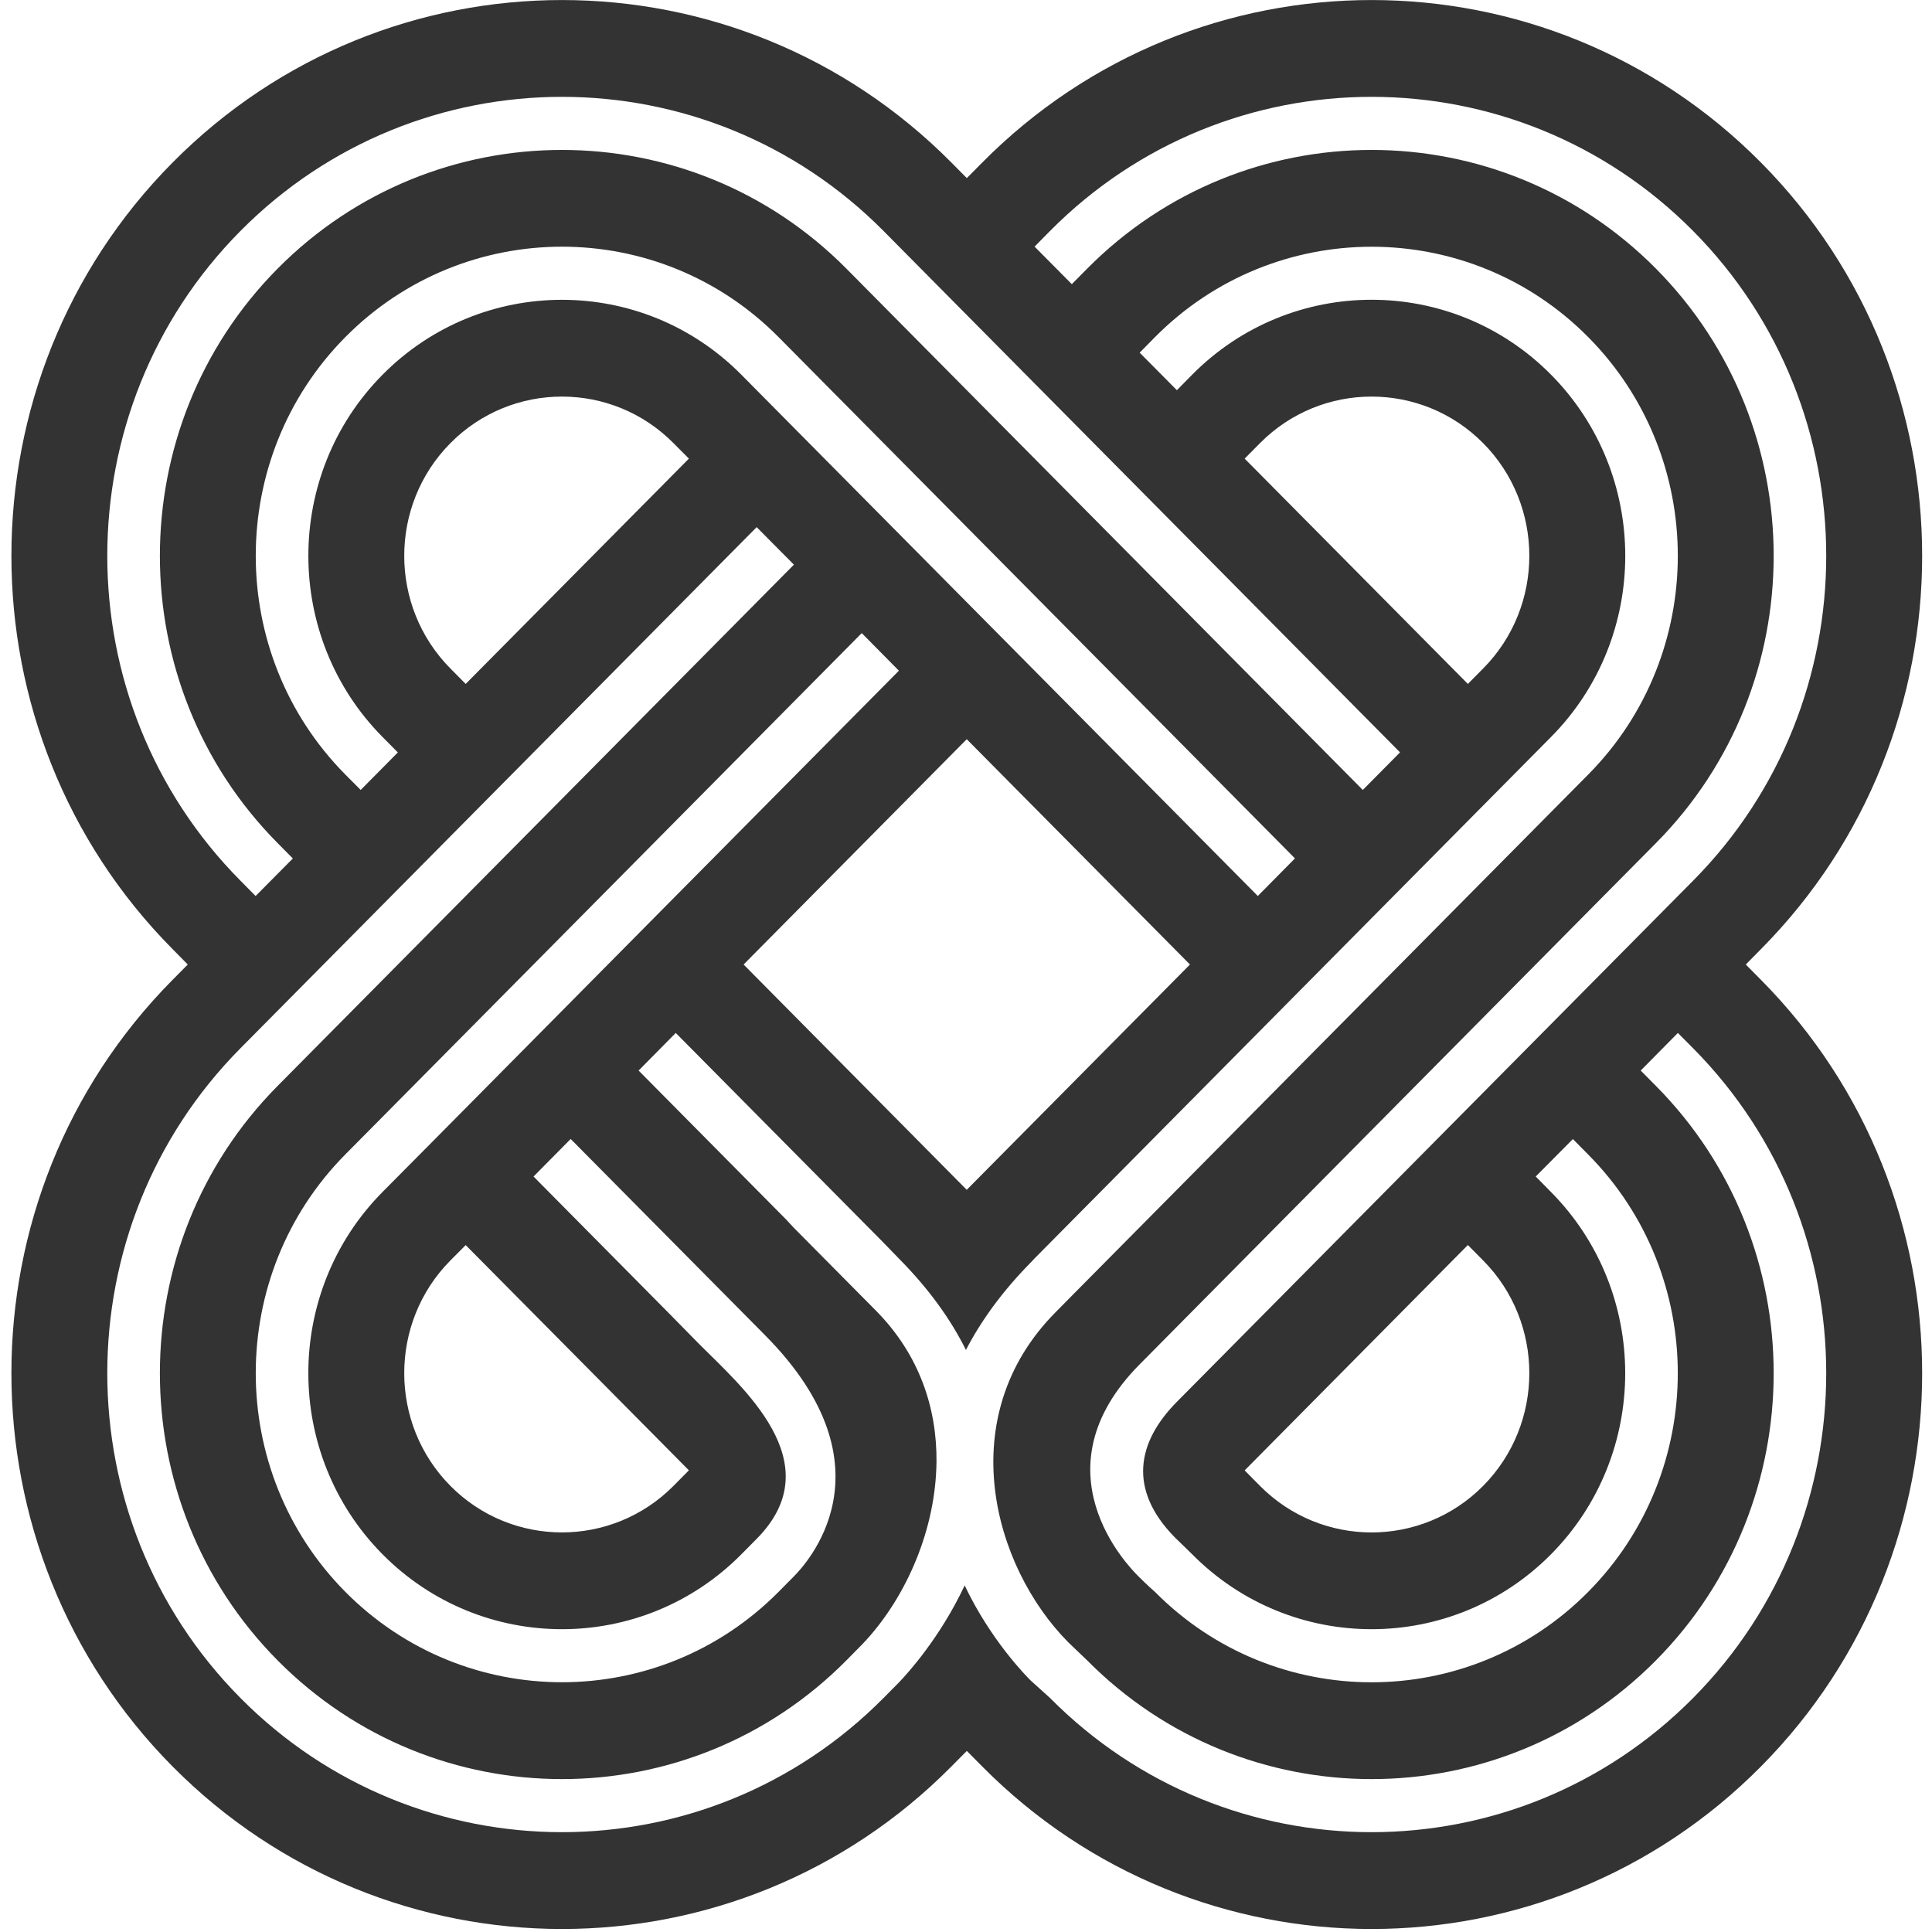
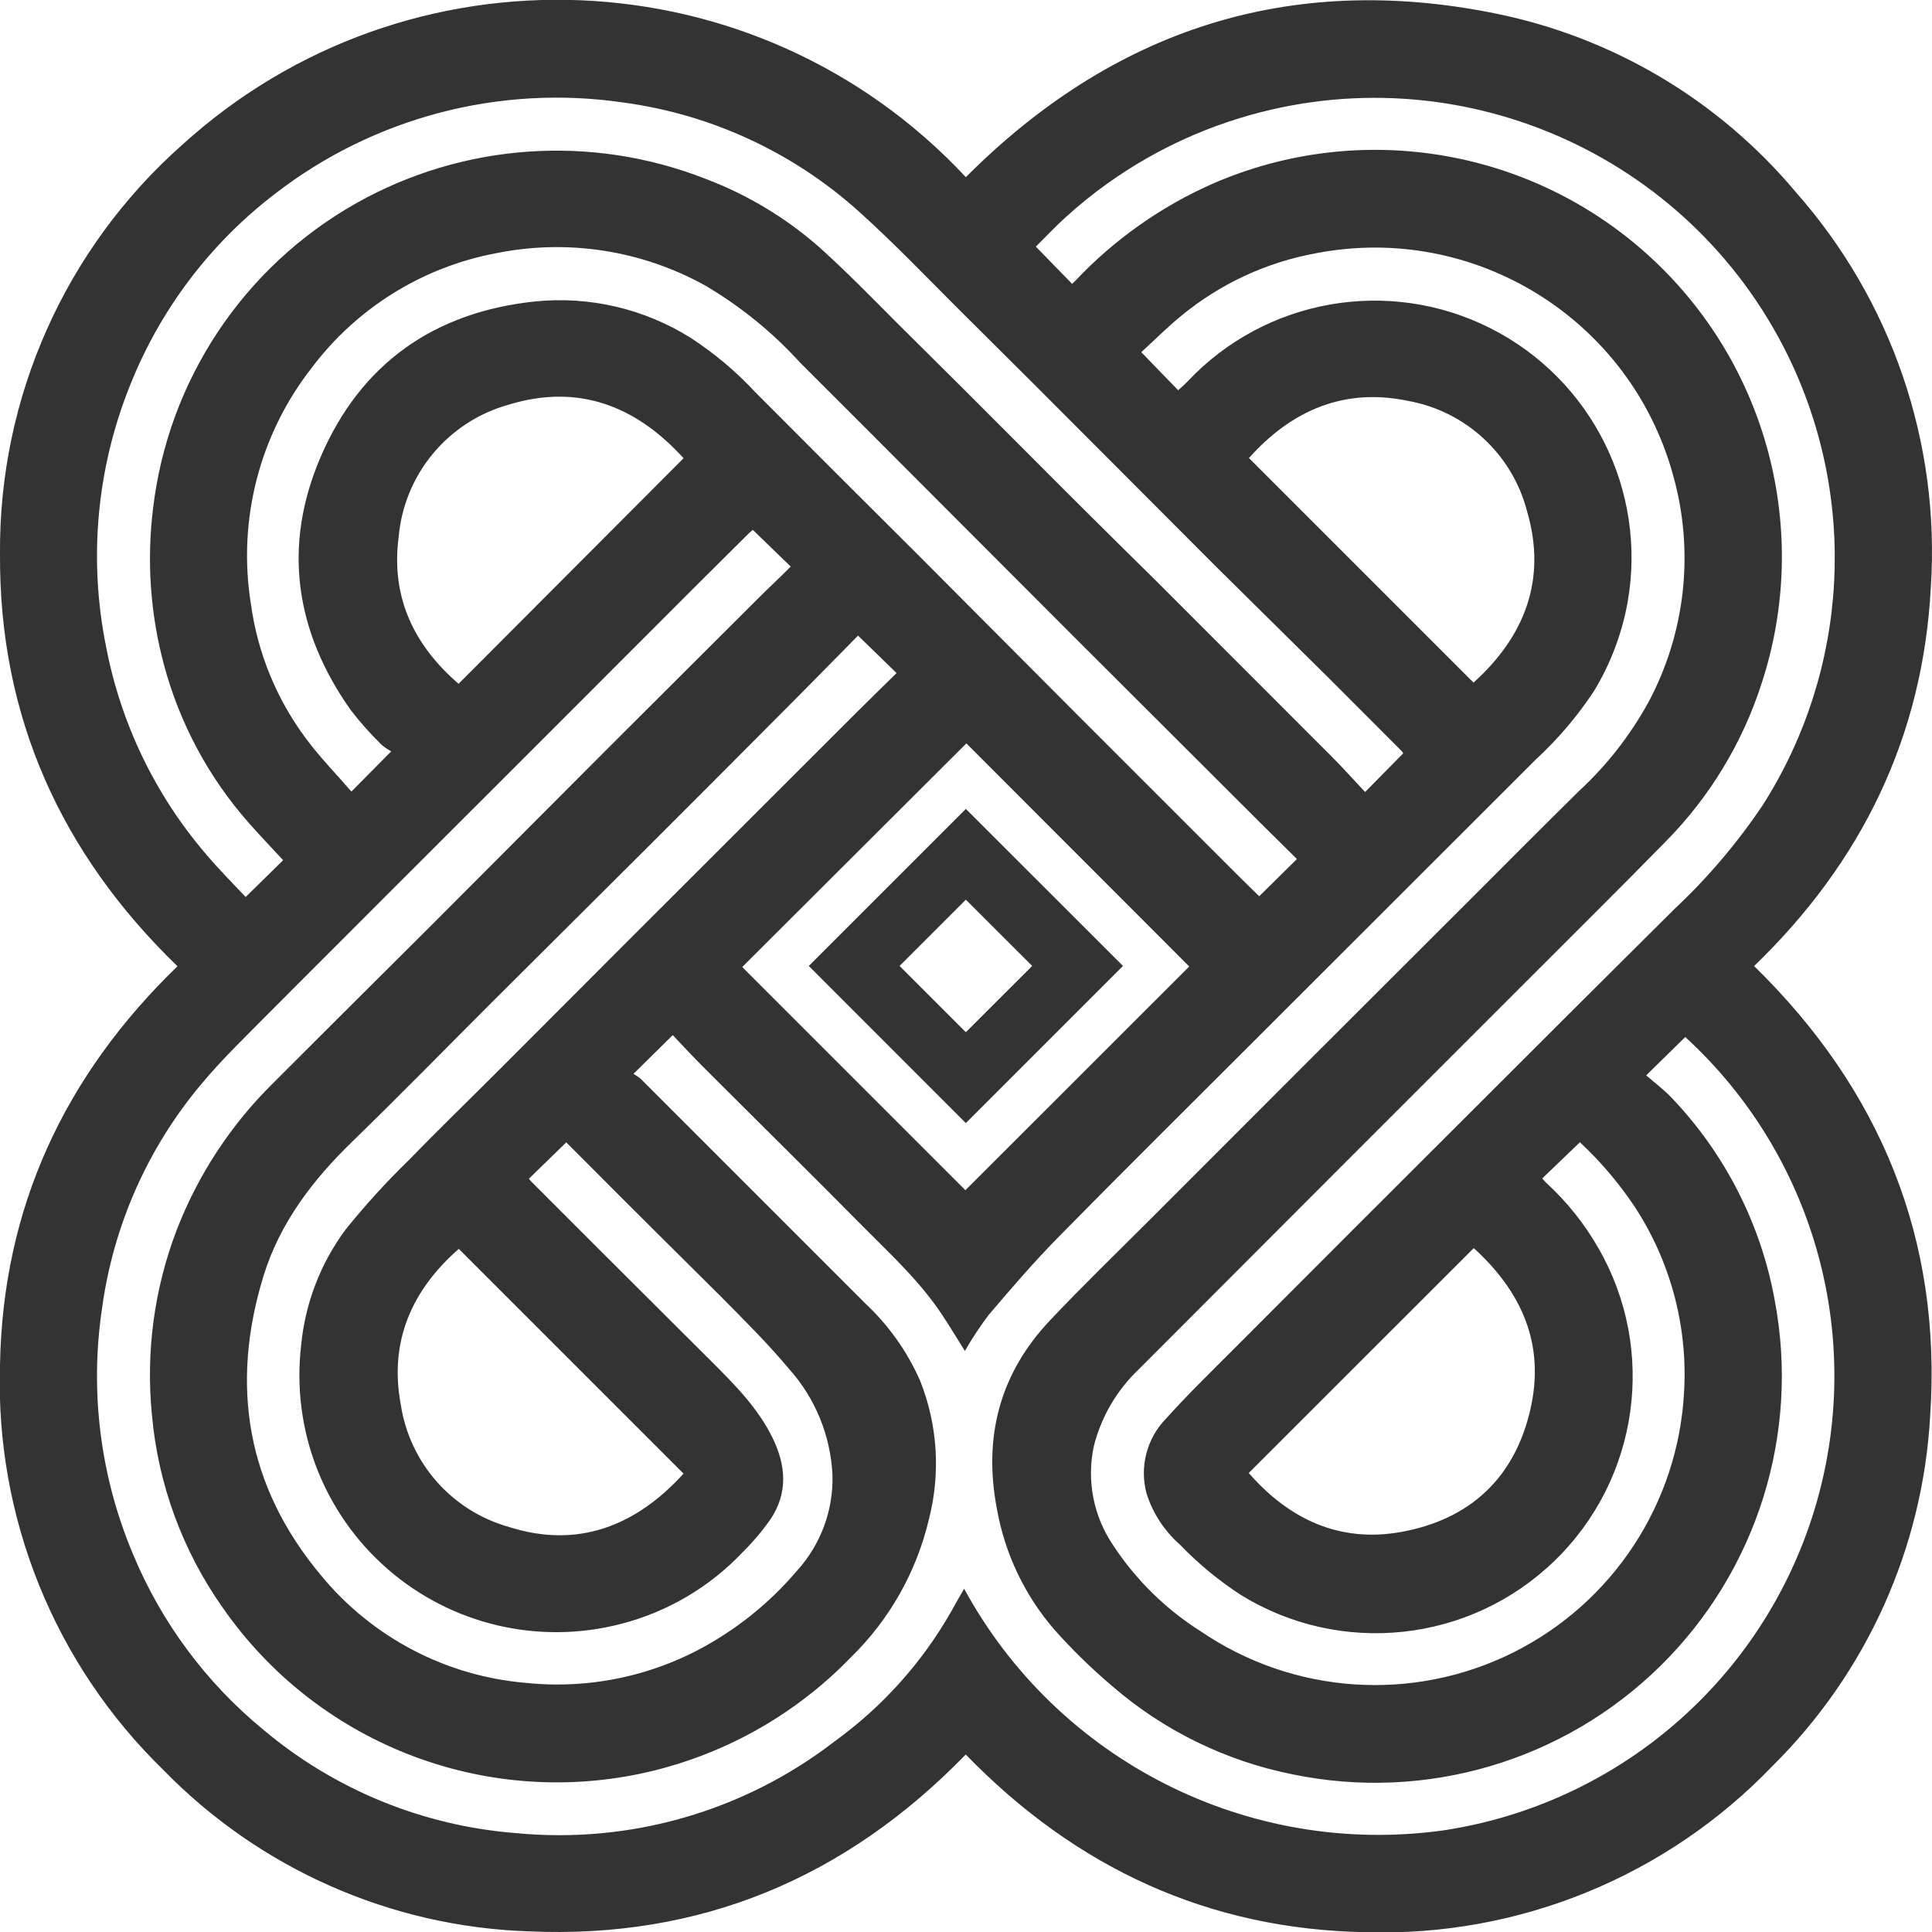
- <svg xmlns="http://www.w3.org/2000/svg" width="26px" height="26px" viewBox="0 0 26 26" version="1.1">
-   <defs />
-   <g id="Page-2" stroke="none" stroke-width="1" fill="none" fill-rule="evenodd">
-     <g id="A4" transform="translate(-20, -9)" fill="#333">
-       <g id="noun_137336_cc" transform="translate(20, 9)">
-         <g id="Group">
-           <path d="M23.494,12.98 L23.7,12.771 C26.59,9.854 26.59,5.106 23.7,2.189 C20.81,-0.729 16.107,-0.729 13.217,2.189 L13.011,2.397 L12.805,2.189 C9.914,-0.729 5.211,-0.729 2.321,2.189 C-0.569,5.106 -0.569,9.854 2.321,12.771 L2.527,12.98 L2.321,13.188 C-0.569,16.106 -0.569,20.853 2.321,23.771 C5.212,26.689 9.915,26.689 12.805,23.771 L13.011,23.563 L13.217,23.771 C16.107,26.689 20.81,26.689 23.7,23.771 C26.59,20.853 26.59,16.106 23.7,13.188 L23.494,12.98 L23.494,12.98 Z M14.129,3.11 C16.516,0.701 20.4,0.701 22.787,3.11 C25.173,5.52 25.173,9.441 22.787,11.85 L15.837,18.866 C15.305,19.403 15.176,20.041 15.806,20.685 L16.044,20.917 C17.375,22.261 19.541,22.261 20.873,20.917 C22.204,19.573 22.204,17.386 20.873,16.042 L20.667,15.833 L21.167,15.329 L21.373,15.537 C22.981,17.159 22.981,19.8 21.373,21.423 C19.766,23.045 17.15,23.045 15.543,21.423 C15.543,21.423 15.442,21.337 15.305,21.198 C15.179,21.069 13.927,19.784 15.337,18.361 L22.286,11.345 C24.397,9.214 24.397,5.747 22.286,3.616 C20.175,1.485 16.741,1.485 14.63,3.616 L14.424,3.824 L13.923,3.319 L14.129,3.11 L14.129,3.11 Z M19.96,19.996 C19.132,20.832 17.784,20.832 16.956,19.996 L16.75,19.788 L19.754,16.755 L19.96,16.963 C20.788,17.799 20.788,19.159 19.96,19.996 L19.96,19.996 Z M3.234,3.11 C5.621,0.701 9.505,0.701 11.892,3.11 L18.841,10.125 L18.34,10.631 L11.391,3.616 C9.28,1.485 5.846,1.485 3.735,3.616 C1.624,5.747 1.624,9.214 3.735,11.345 L3.941,11.553 L3.44,12.058 L3.234,11.85 C0.847,9.441 0.847,5.52 3.234,3.11 L3.234,3.11 Z M16.75,6.172 L16.956,5.964 C17.784,5.128 19.132,5.128 19.96,5.964 C20.788,6.8 20.788,8.16 19.96,8.996 L19.754,9.204 L16.75,6.172 L16.75,6.172 Z M5.811,15.373 L5.148,16.041 C3.816,17.386 3.817,19.573 5.148,20.917 C6.479,22.261 8.646,22.261 9.977,20.917 L10.183,20.709 C11.201,19.682 9.976,18.66 9.387,18.065 L9.003,17.674 L7.18,15.833 L7.68,15.328 L10.106,17.777 L10.297,17.97 C12.081,19.77 10.822,21.074 10.684,21.214 L10.478,21.422 C8.87,23.045 6.255,23.044 4.647,21.422 C3.04,19.799 3.04,17.159 4.647,15.536 L11.597,8.52 L12.097,9.026 L8.637,12.519 L5.811,15.373 L5.811,15.373 Z M6.267,16.756 L9.271,19.787 L9.064,19.996 C8.236,20.831 6.889,20.832 6.061,19.996 C5.233,19.16 5.233,17.799 6.061,16.963 L6.267,16.756 L6.267,16.756 Z M13.01,9.948 L16.014,12.98 L13.01,16.012 L10.007,12.98 L13.01,9.948 L13.01,9.948 Z M9.977,5.043 C8.646,3.698 6.479,3.699 5.148,5.043 C3.817,6.386 3.817,8.574 5.148,9.918 L5.354,10.126 L4.854,10.631 L4.647,10.423 C3.04,8.8 3.04,6.16 4.647,4.537 C6.255,2.914 8.871,2.914 10.478,4.537 L17.427,11.552 L16.927,12.058 L9.977,5.043 L9.977,5.043 Z M9.271,6.172 L6.267,9.204 L6.061,8.996 C5.233,8.16 5.233,6.8 6.061,5.964 C6.889,5.128 8.236,5.128 9.064,5.964 L9.271,6.172 L9.271,6.172 Z M22.787,22.849 C20.4,25.259 16.516,25.259 14.129,22.849 L13.87,22.615 C13.813,22.558 13.335,22.078 12.982,21.336 C12.653,22.037 12.217,22.517 12.098,22.641 L11.892,22.849 C9.505,25.259 5.621,25.259 3.234,22.849 C0.847,20.44 0.847,16.519 3.234,14.109 L10.183,7.094 L10.684,7.599 L3.735,14.615 C1.624,16.746 1.624,20.213 3.735,22.344 C5.846,24.475 9.28,24.475 11.391,22.344 L11.608,22.124 C12.156,21.55 12.57,20.664 12.601,19.751 C12.601,19.724 12.603,19.697 12.603,19.671 C12.609,18.957 12.378,18.234 11.786,17.636 L10.683,16.523 L10.577,16.409 L8.594,14.407 L9.094,13.901 L11.864,16.697 L12.096,16.936 C12.507,17.351 12.799,17.764 12.999,18.167 C13.201,17.778 13.486,17.379 13.885,16.976 L13.924,16.934 L20.873,9.918 C22.205,8.574 22.205,6.387 20.873,5.042 C19.542,3.698 17.375,3.698 16.044,5.042 L15.838,5.251 L15.337,4.746 L15.543,4.537 C17.151,2.915 19.767,2.915 21.374,4.537 C22.981,6.16 22.981,8.801 21.374,10.423 L14.423,17.439 L14.204,17.661 C12.813,19.065 13.36,21.076 14.377,22.102 L14.63,22.344 C16.741,24.475 20.175,24.475 22.286,22.344 C24.397,20.213 24.397,16.746 22.286,14.615 L22.08,14.407 L22.58,13.901 L22.787,14.109 C25.173,16.519 25.173,20.44 22.787,22.849 L22.787,22.849 Z" id="Shape" />
-         </g>
-       </g>
+ <svg xmlns="http://www.w3.org/2000/svg" viewBox="0 0 180.45 180.49">
+   <defs>
+     <style>.cls-1{fill:#333;}</style>
+   </defs>
+   <g id="Layer_2" data-name="Layer 2">
+     <g id="Layer_1-2" data-name="Layer 1">
+       <path class="cls-1" d="M90.22,163.91C79,175.46,65.41,181.15,49.38,180.43a50,50,0,0,1-34.14-15.1A50.44,50.44,0,0,1,0,127.56c.24-14.69,6-27.06,16.58-37.29C5.69,79.73-.09,66.94,0,51.77A50.53,50.53,0,0,1,17,13.55a52.17,52.17,0,0,1,73.23,3C103.94,2.81,120.39-2.62,139.56,1.23a49.37,49.37,0,0,1,28.2,16.71,50.71,50.71,0,0,1,12.62,36.94c-.74,13.94-6.45,25.67-16.51,35.37,11.83,11.56,17.55,25.53,16.45,42A49.92,49.92,0,0,1,165.57,165a50.5,50.5,0,0,1-37.89,15.51C112.91,180.27,100.52,174.51,90.22,163.91ZM110.07,36.46c.33-.31.62-.55.87-.82a24,24,0,0,1,41.11,20.64,24.35,24.35,0,0,1-3.13,8.27,34.51,34.51,0,0,1-5.44,6.4L117.72,96.69c-6.3,6.3-12.63,12.56-18.87,18.91-2.28,2.32-4.4,4.79-6.51,7.27a31.86,31.86,0,0,0-2.2,3.34c-.72-1.15-1.39-2.27-2.12-3.37-2.06-3.12-4.8-5.64-7.41-8.27-4.94-5-9.93-9.91-14.89-14.87-1-1-1.93-2-2.87-3l-3.67,3.62a4.24,4.24,0,0,1,.66.45q10.48,10.49,21,21a22.08,22.08,0,0,1,5.11,7.2,20.9,20.9,0,0,1,.82,13,26.47,26.47,0,0,1-7.25,12.83A38.4,38.4,0,0,1,59.82,165.7a38,38,0,0,1-39-15.49,36.91,36.91,0,0,1-6.63-18.06,37.88,37.88,0,0,1,2.32-17.25,39,39,0,0,1,9-13.71q7.33-7.33,14.68-14.64L56.7,70,70.92,55.81c1-1,2-1.91,2.95-2.88l-3.54-3.43c-.09.08-.24.19-.36.31l-5.29,5.26-9.6,9.61-9.55,9.55-9.61,9.6C32.44,87.31,29,90.75,25.52,94.24c-2.3,2.34-4.7,4.61-6.79,7.13a41.18,41.18,0,0,0-9.19,20.81,42.81,42.81,0,0,0,2.88,23,42.15,42.15,0,0,0,12.19,16.42,41.65,41.65,0,0,0,23.59,9.65A42.09,42.09,0,0,0,78,162.66a38.46,38.46,0,0,0,10.85-12.09c.38-.7.78-1.39,1.22-2.15A44.07,44.07,0,0,0,134.82,171a42.94,42.94,0,0,0,22.62-74.12l-3.65,3.58c.8.7,1.66,1.34,2.38,2.1a36.94,36.94,0,0,1,9.63,18.93,38,38,0,0,1-45,44.28,36.73,36.73,0,0,1-16.94-8.29,53.31,53.31,0,0,1-5.39-5.27A23.5,23.5,0,0,1,93.14,141c-1.3-6.73.24-12.69,5-17.7,3.09-3.27,6.33-6.4,9.51-9.58l14.49-14.5,15.63-15.61c3.24-3.24,6.47-6.49,9.73-9.7A32.77,32.77,0,0,0,154,65.6a28.58,28.58,0,0,0,2.28-21.29,28.91,28.91,0,0,0-33.35-20.65,27.58,27.58,0,0,0-12.56,5.83c-1.32,1.08-2.53,2.3-3.75,3.41Zm-9.91-9.94.29-.28a39.64,39.64,0,0,1,12.89-9.1,38,38,0,0,1,51.24,46.68,37.24,37.24,0,0,1-8.92,14.75c-4.3,4.39-8.67,8.71-13,13.05q-9,9-18,18-9.13,9.13-18.24,18.27a14.92,14.92,0,0,0-4.24,7.24,12,12,0,0,0,1.79,9.2,27.15,27.15,0,0,0,8.22,8.08A28.91,28.91,0,0,0,157.33,130a28.56,28.56,0,0,0-4.63-17.29,34.47,34.47,0,0,0-5.1-6l-3.52,3.38c.12.13.23.28.36.4a25.26,25.26,0,0,1,4.89,6.12A24,24,0,0,1,115.92,149a32.47,32.47,0,0,1-5.68-4.69,10.66,10.66,0,0,1-3.13-4.79,7.31,7.31,0,0,1,1.83-7c2-2.22,4.11-4.28,6.21-6.38q11.6-11.63,23.23-23.23,9-9,18.06-18a56.25,56.25,0,0,0,8.26-9.73A43,43,0,0,0,167,33.16,43,43,0,0,0,115.93,11a42.75,42.75,0,0,0-16.38,9.3c-1,.9-1.91,1.88-2.78,2.74Zm-20,32.86c-2.48,2.51-5,5.09-7.57,7.66q-6.05,6.08-12.12,12.14L45.86,93.73c-4.31,4.31-8.57,8.67-12.94,12.91-3.69,3.58-6.76,7.58-8.29,12.52-3.16,10.25-1.59,19.71,5.35,28a27.8,27.8,0,0,0,19.19,10.06,28.39,28.39,0,0,0,17.68-4,31.11,31.11,0,0,0,7.59-6.46,12.78,12.78,0,0,0,3.33-9,16,16,0,0,0-4.06-9.88c-2-2.39-4.22-4.59-6.42-6.81C63.2,117,59,112.85,54.9,108.72l-2-2-3.49,3.4c.08.09.14.17.21.25l7,7,9.79,9.76c2.19,2.19,4.4,4.39,5.78,7.23,1.24,2.55,1.43,5.12-.2,7.56A22.73,22.73,0,0,1,69.39,145,23.84,23.84,0,0,1,58,151.71a24,24,0,0,1-29.87-26,21.58,21.58,0,0,1,4.16-10.85,72.11,72.11,0,0,1,5.81-6.39c2.82-2.9,5.73-5.72,8.59-8.58L58.11,88.45,70.25,76.32l9.66-9.65c1.27-1.27,2.56-2.52,3.85-3.79Zm50.93,11-.11-.18-6.79-6.8L113.56,52.89l-9.48-9.5Q96.73,36,89.35,28.68c-3-3-6-6.13-9.2-9A41.09,41.09,0,0,0,58.26,9.58a43,43,0,0,0-32.6,8.55A42.12,42.12,0,0,0,12.07,36.2,42.68,42.68,0,0,0,9.91,60.41,41.85,41.85,0,0,0,19.3,79.86c1.16,1.37,2.43,2.64,3.65,3.94l3.5-3.44c-1.09-1.18-2.19-2.33-3.24-3.52A36.61,36.61,0,0,1,15.29,62a38.22,38.22,0,0,1-1-14.42,37.81,37.81,0,0,1,19-28.6,38.11,38.11,0,0,1,32.66-2.26,34.6,34.6,0,0,1,10.63,6.41c2.48,2.23,4.81,4.62,7.18,7q6.07,6,12.1,12.06T108,54.26q8.2,8.21,16.4,16.41c1.08,1.08,2.09,2.22,3.13,3.32ZM90.19,111.19l20.91-20.9L90.28,69.45,69.34,90.34Zm-53.64-41a4.91,4.91,0,0,1-.91-.62,31.55,31.55,0,0,1-2.85-3.2C27.56,59,26.38,51,29.95,42.7,33.68,34,40.53,29.15,50,28.16a23,23,0,0,1,14.52,3.4,32.16,32.16,0,0,1,6.06,5.1q7.62,7.65,15.28,15.27L100.47,66.6l14.88,14.88c.78.78,1.56,1.54,2.29,2.25l3.52-3.48c-1.18-1.16-2.36-2.33-3.54-3.5L100.31,59.47,87.4,46.54C83.19,42.32,79,38.12,74.75,33.88a38.08,38.08,0,0,0-8.91-7.23,28.57,28.57,0,0,0-19.47-3A28.06,28.06,0,0,0,29.13,34.35a28.46,28.46,0,0,0-5.69,22.07A27.12,27.12,0,0,0,28.59,69c1.28,1.74,2.81,3.29,4.24,4.95Zm80.11-27.42,21,21c4.78-4.32,6.87-9.63,5-16a14.05,14.05,0,0,0-11.12-10.32C125.52,36.19,120.61,38.38,116.66,42.81Zm0,94.84c3.76,4.31,8.48,6.54,14.22,5.51,6.4-1.15,10.61-5,12.09-11.45,1.4-6.1-.82-11-5.29-15.07Zm-52.8.06-21-21c-4.39,3.85-6.52,8.65-5.42,14.53a14.06,14.06,0,0,0,10.14,11.46C54,144.7,59.41,142.54,63.81,137.72Zm0-94.86c-4.44-4.9-9.86-7-16.35-5A14.1,14.1,0,0,0,37.24,50.21c-.73,5.55,1.42,10.07,5.6,13.67Z" />
+       <polygon class="cls-1" points="100.67 90.24 98.55 88.12 90.23 96.43 84.04 90.24 90.23 84.05 98.55 92.36 100.67 90.24 98.55 88.12 100.67 90.24 102.79 88.12 90.23 75.57 75.56 90.24 90.23 104.92 104.91 90.24 102.79 88.12 100.67 90.24" />
    </g>
  </g>
</svg>
